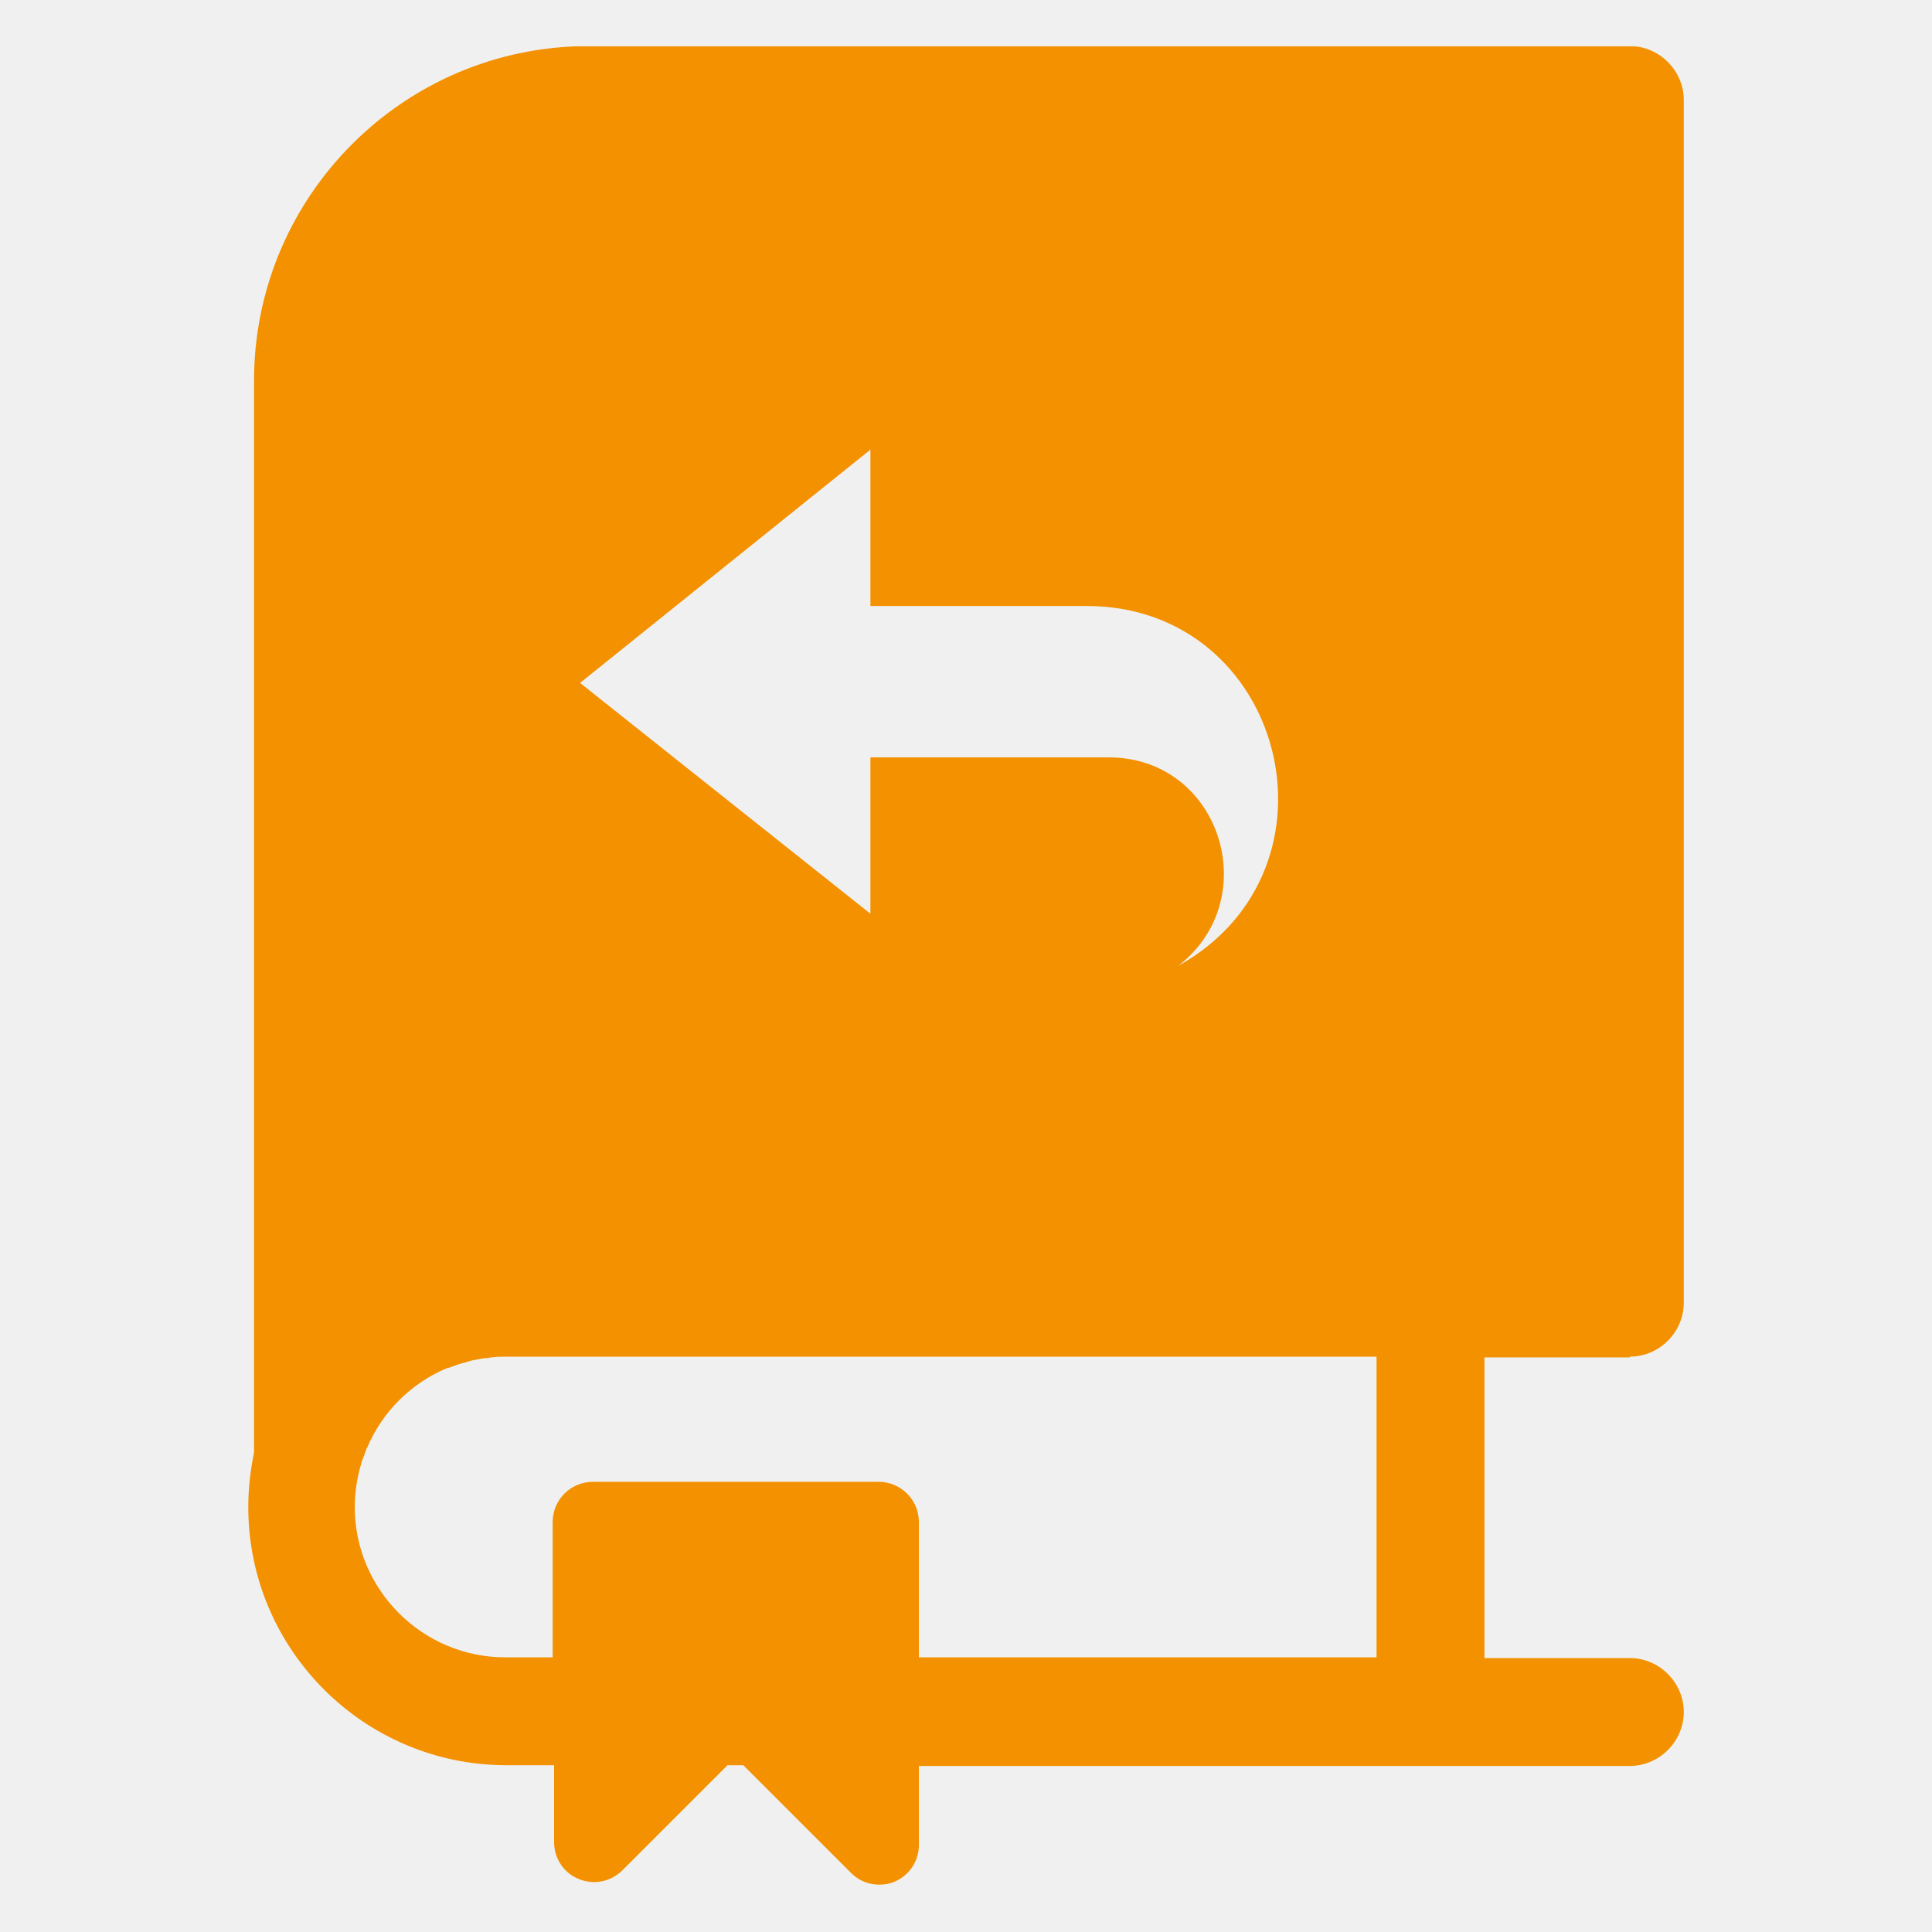
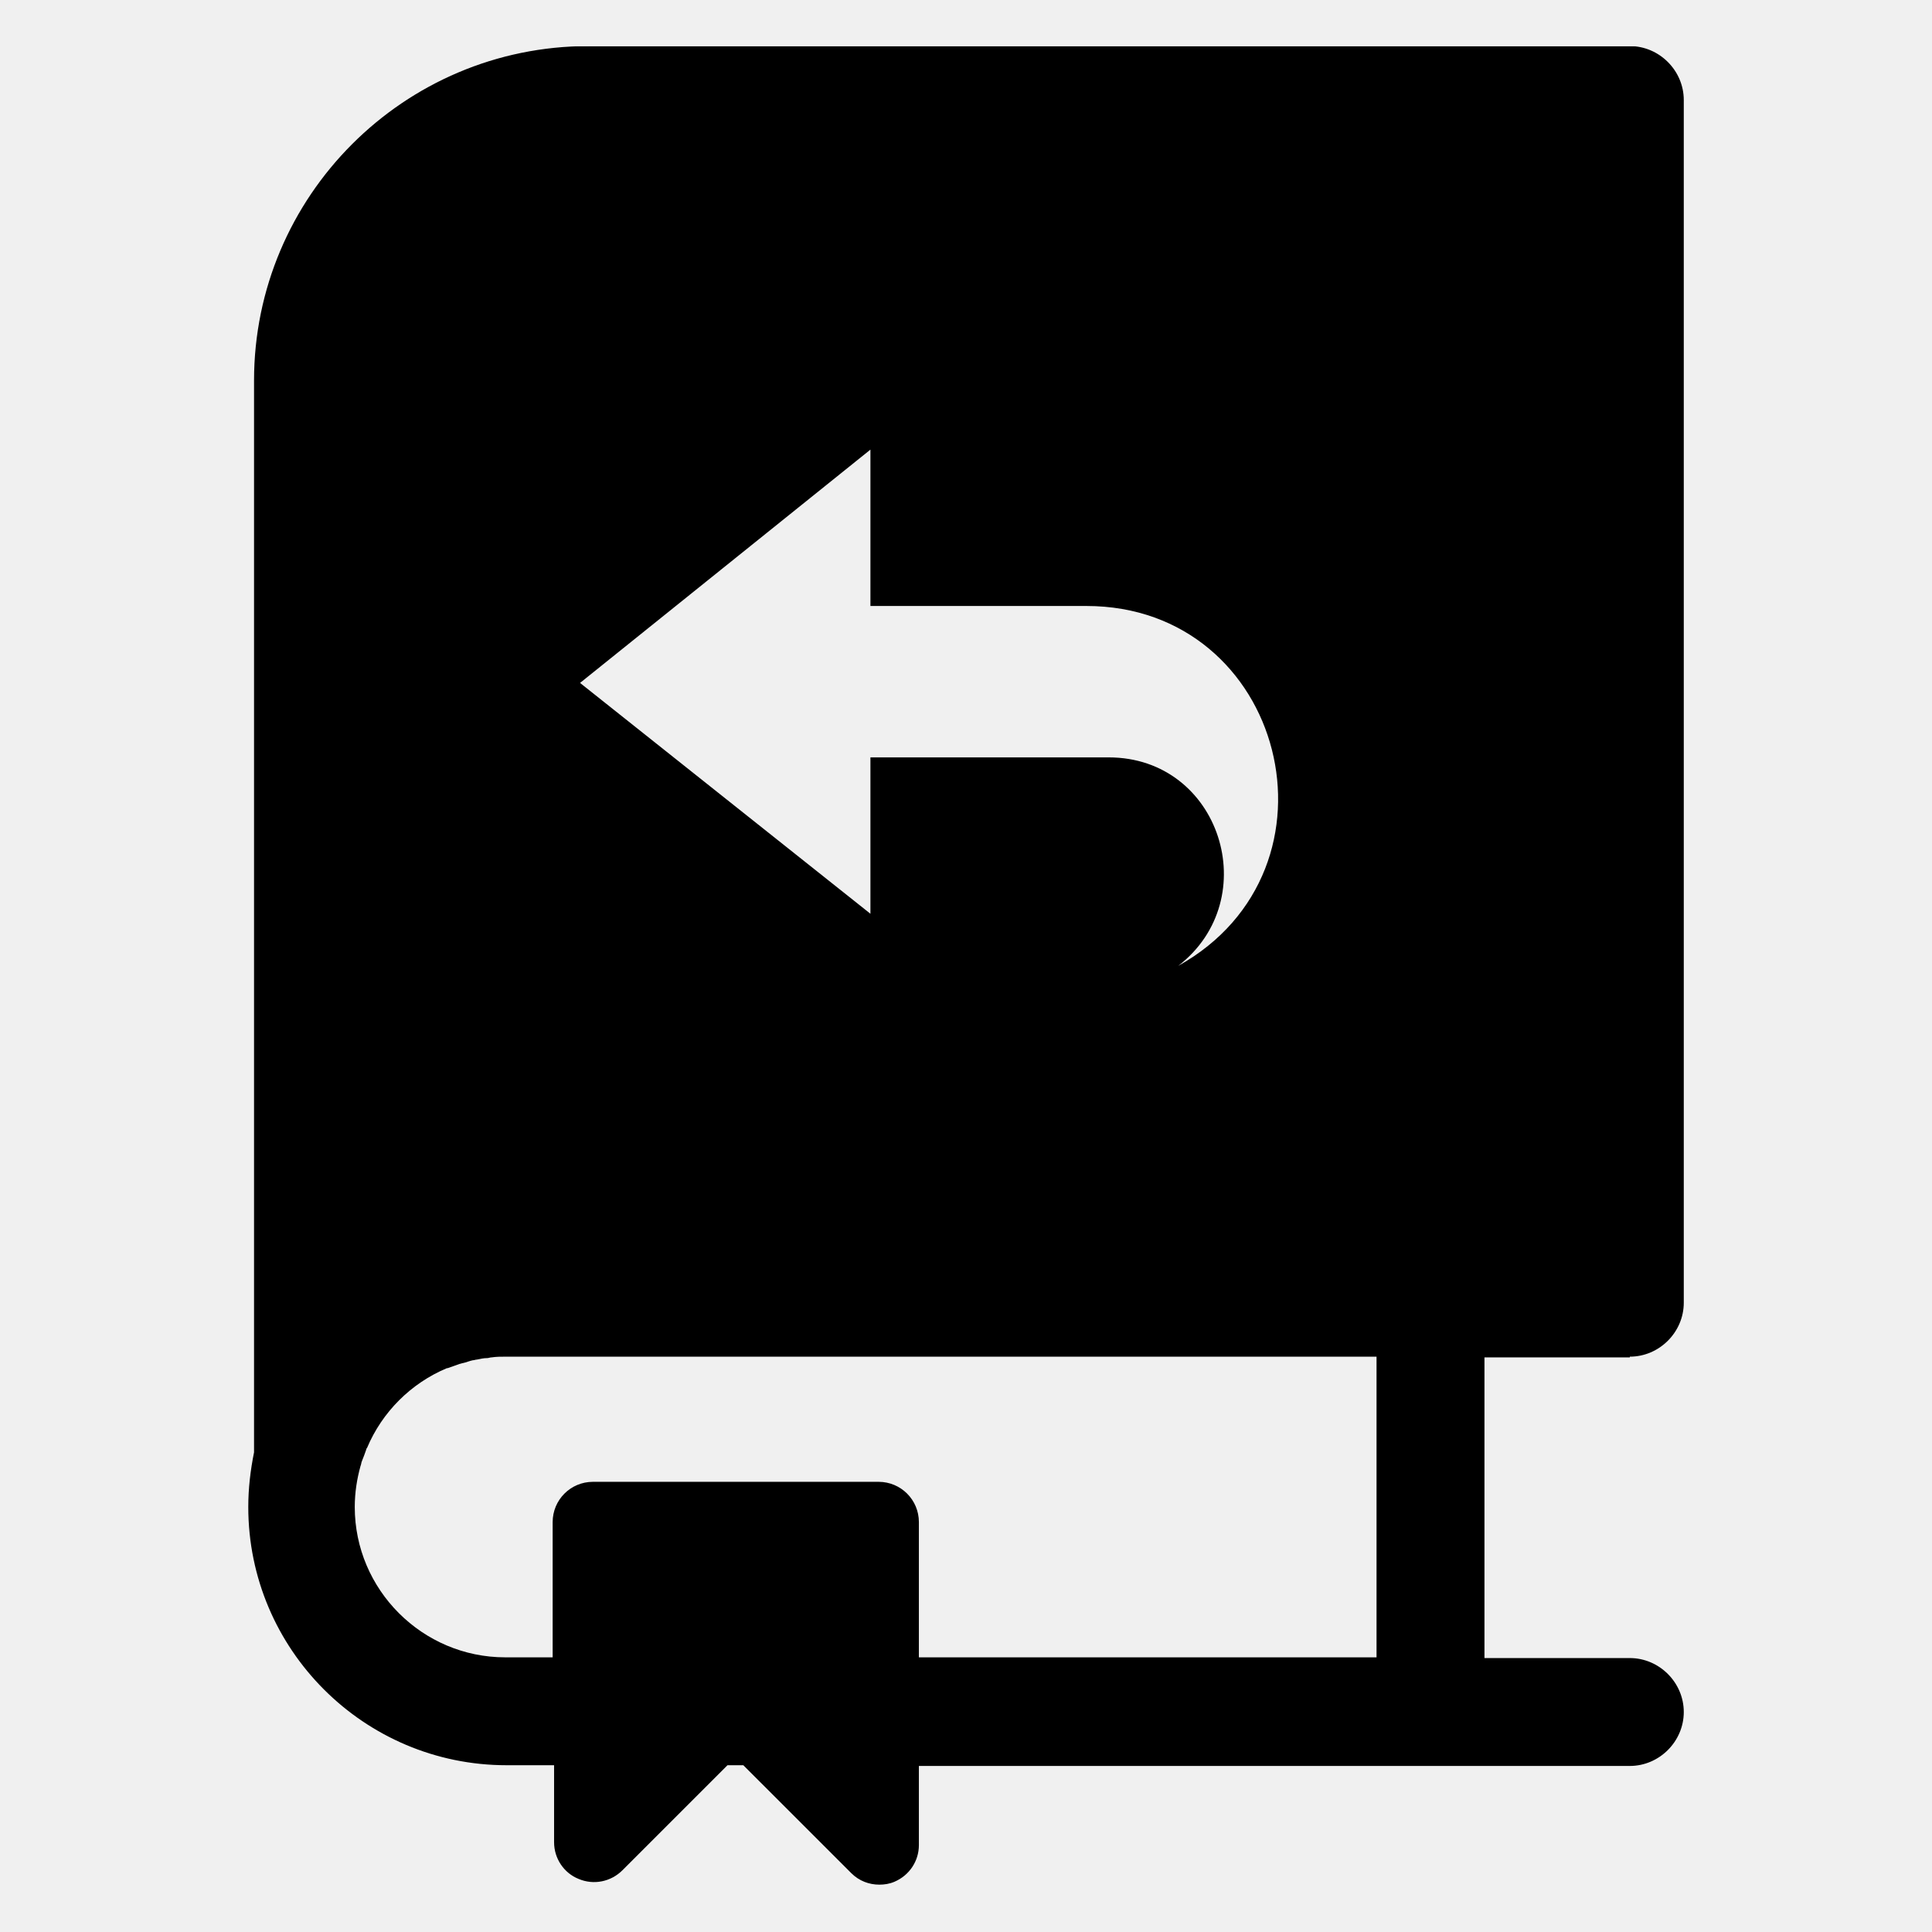
- <svg xmlns="http://www.w3.org/2000/svg" width="500" height="500" viewBox="0 0 375 375" preserveAspectRatio="xMidYMid meet">
+ <svg xmlns="http://www.w3.org/2000/svg" class="icon icon-return-book" width="320" height="320" viewBox="0 0 375 375">
  <defs>
    <clipPath id="d7ce1b8ddb">
      <path d="M 48.004 8.945 L 327 8.945 L 327 365.945 L 48.004 365.945 Z M 48.004 8.945 " clip-rule="nonzero" />
    </clipPath>
    <clipPath id="7956eaa47c">
      <path d="M 112.586 87.25 L 249 87.25 L 249 187.75 L 112.586 187.75 Z M 112.586 87.25 " clip-rule="nonzero" />
    </clipPath>
    <mask id="cutout-mask">
      <rect width="100%" height="100%" fill="white" />
      <g clip-path="url(#7956eaa47c)">
        <path d="M 168.949 87.27 L 168.949 117.621 L 210.863 117.621 C 249.402 117.621 262.41 168.688 228.688 187.477 C 245.551 174.469 236.879 147.008 215.199 147.008 C 199.781 147.008 184.367 147.008 168.949 147.008 L 168.949 177.359 L 112.586 132.555 Z M 168.949 87.27 " fill="black" />
      </g>
    </mask>
  </defs>
  <g clip-path="url(#d7ce1b8ddb)">
-     <path mask="url(#cutout-mask)" fill="#f39100" d="M 316.344 263.328 C 322.07 263.328 326.82 258.582 326.82 252.855 L 326.82 19.418 C 326.82 13.695 322.07 8.945 316.344 8.945 L 114.25 8.945 C 78.359 8.945 49.309 38.125 49.309 73.867 L 49.309 281.898 C 48.609 285.387 48.191 288.879 48.191 292.508 C 48.191 320.152 70.676 342.629 98.328 342.629 L 107.547 342.629 L 107.547 357.57 C 107.547 360.781 109.504 363.574 112.297 364.691 C 115.23 365.945 118.582 365.25 120.816 363.016 L 141.207 342.629 L 144.277 342.629 L 165.23 363.574 C 166.766 365.109 168.719 365.809 170.676 365.809 C 171.652 365.809 172.633 365.668 173.609 365.25 C 176.543 363.992 178.355 361.199 178.355 358.129 L 178.355 342.77 L 316.344 342.77 C 322.07 342.77 326.82 338.023 326.82 332.301 C 326.82 326.574 322.07 321.828 316.344 321.828 L 288.133 321.828 L 288.133 263.469 L 316.344 263.469 Z M 267.184 321.688 L 178.355 321.688 L 178.355 295.441 C 178.355 291.113 174.867 287.621 170.535 287.621 L 115.09 287.621 C 110.762 287.621 107.27 291.113 107.27 295.441 L 107.27 321.688 L 98.051 321.688 C 81.988 321.688 68.859 308.562 68.859 292.508 C 68.859 289.715 69.281 287.062 69.977 284.551 C 70.117 284.27 70.117 283.852 70.258 283.574 C 70.535 282.875 70.816 282.176 71.094 281.34 C 71.094 281.199 71.094 281.199 71.234 281.059 C 74.168 274.078 79.754 268.492 86.738 265.562 C 86.738 265.562 86.738 265.562 86.879 265.562 C 87.715 265.281 88.414 265.004 89.25 264.723 C 89.391 264.723 89.672 264.586 89.809 264.586 C 90.508 264.445 91.066 264.164 91.766 264.027 C 92.043 264.027 92.324 263.887 92.605 263.887 C 93.301 263.746 93.859 263.605 94.559 263.605 C 94.84 263.605 95.117 263.469 95.398 263.469 C 96.375 263.328 97.211 263.328 98.191 263.328 L 267.184 263.328 Z M 267.184 321.688 " fill-opacity="1" fill-rule="nonzero" />
+     <path class="icon-body" mask="url(#cutout-mask)" fill="#000000" d="M 316.344 263.328 C 322.07 263.328 326.82 258.582 326.82 252.855 L 326.82 19.418 C 326.82 13.695 322.07 8.945 316.344 8.945 L 114.25 8.945 C 78.359 8.945 49.309 38.125 49.309 73.867 L 49.309 281.898 C 48.609 285.387 48.191 288.879 48.191 292.508 C 48.191 320.152 70.676 342.629 98.328 342.629 L 107.547 342.629 L 107.547 357.57 C 107.547 360.781 109.504 363.574 112.297 364.691 C 115.23 365.945 118.582 365.25 120.816 363.016 L 141.207 342.629 L 144.277 342.629 L 165.23 363.574 C 166.766 365.109 168.719 365.809 170.676 365.809 C 171.652 365.809 172.633 365.668 173.609 365.25 C 176.543 363.992 178.355 361.199 178.355 358.129 L 178.355 342.77 L 316.344 342.77 C 322.07 342.77 326.82 338.023 326.82 332.301 C 326.82 326.574 322.07 321.828 316.344 321.828 L 288.133 321.828 L 288.133 263.469 L 316.344 263.469 Z M 267.184 321.688 L 178.355 321.688 L 178.355 295.441 C 178.355 291.113 174.867 287.621 170.535 287.621 L 115.09 287.621 C 110.762 287.621 107.27 291.113 107.27 295.441 L 107.27 321.688 L 98.051 321.688 C 81.988 321.688 68.859 308.562 68.859 292.508 C 68.859 289.715 69.281 287.062 69.977 284.551 C 70.117 284.27 70.117 283.852 70.258 283.574 C 70.535 282.875 70.816 282.176 71.094 281.34 C 71.094 281.199 71.094 281.199 71.234 281.059 C 74.168 274.078 79.754 268.492 86.738 265.562 C 86.738 265.562 86.738 265.562 86.879 265.562 C 87.715 265.281 88.414 265.004 89.25 264.723 C 89.391 264.723 89.672 264.586 89.809 264.586 C 90.508 264.445 91.066 264.164 91.766 264.027 C 92.043 264.027 92.324 263.887 92.605 263.887 C 93.301 263.746 93.859 263.605 94.559 263.605 C 94.84 263.605 95.117 263.469 95.398 263.469 C 96.375 263.328 97.211 263.328 98.191 263.328 L 267.184 263.328 Z M 267.184 321.688 " fill-opacity="1" fill-rule="nonzero" />
  </g>
</svg>
